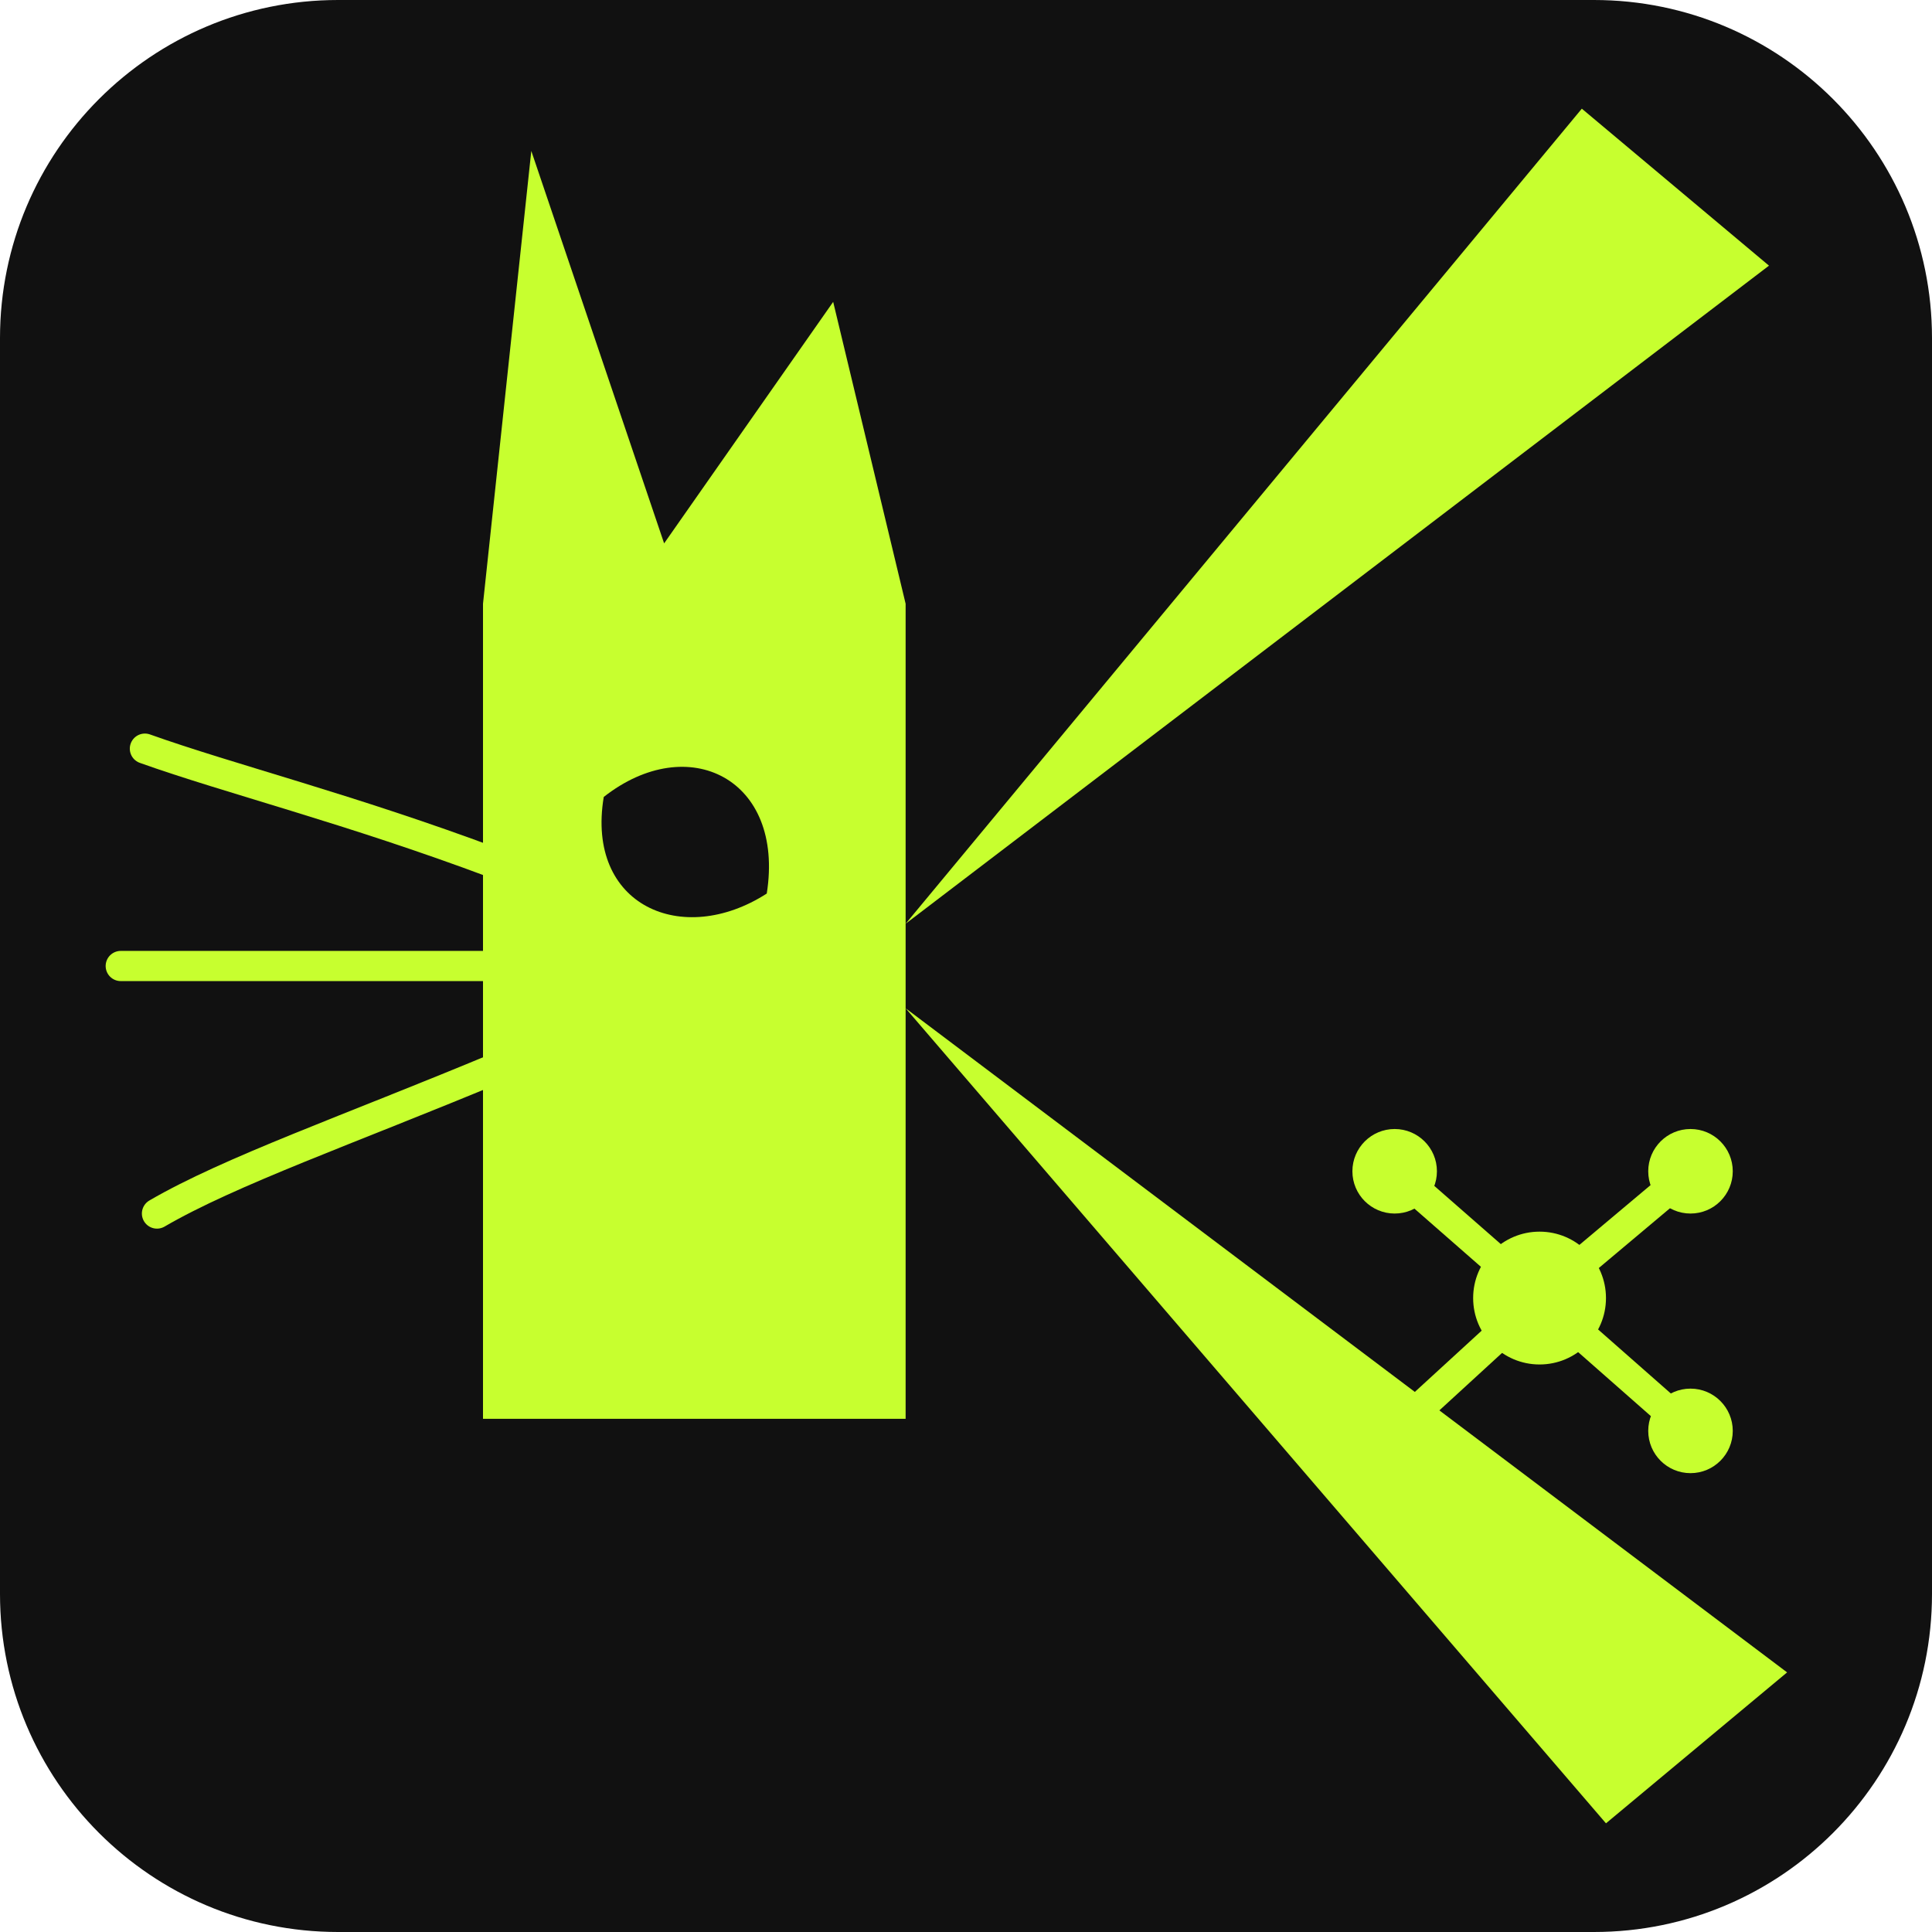
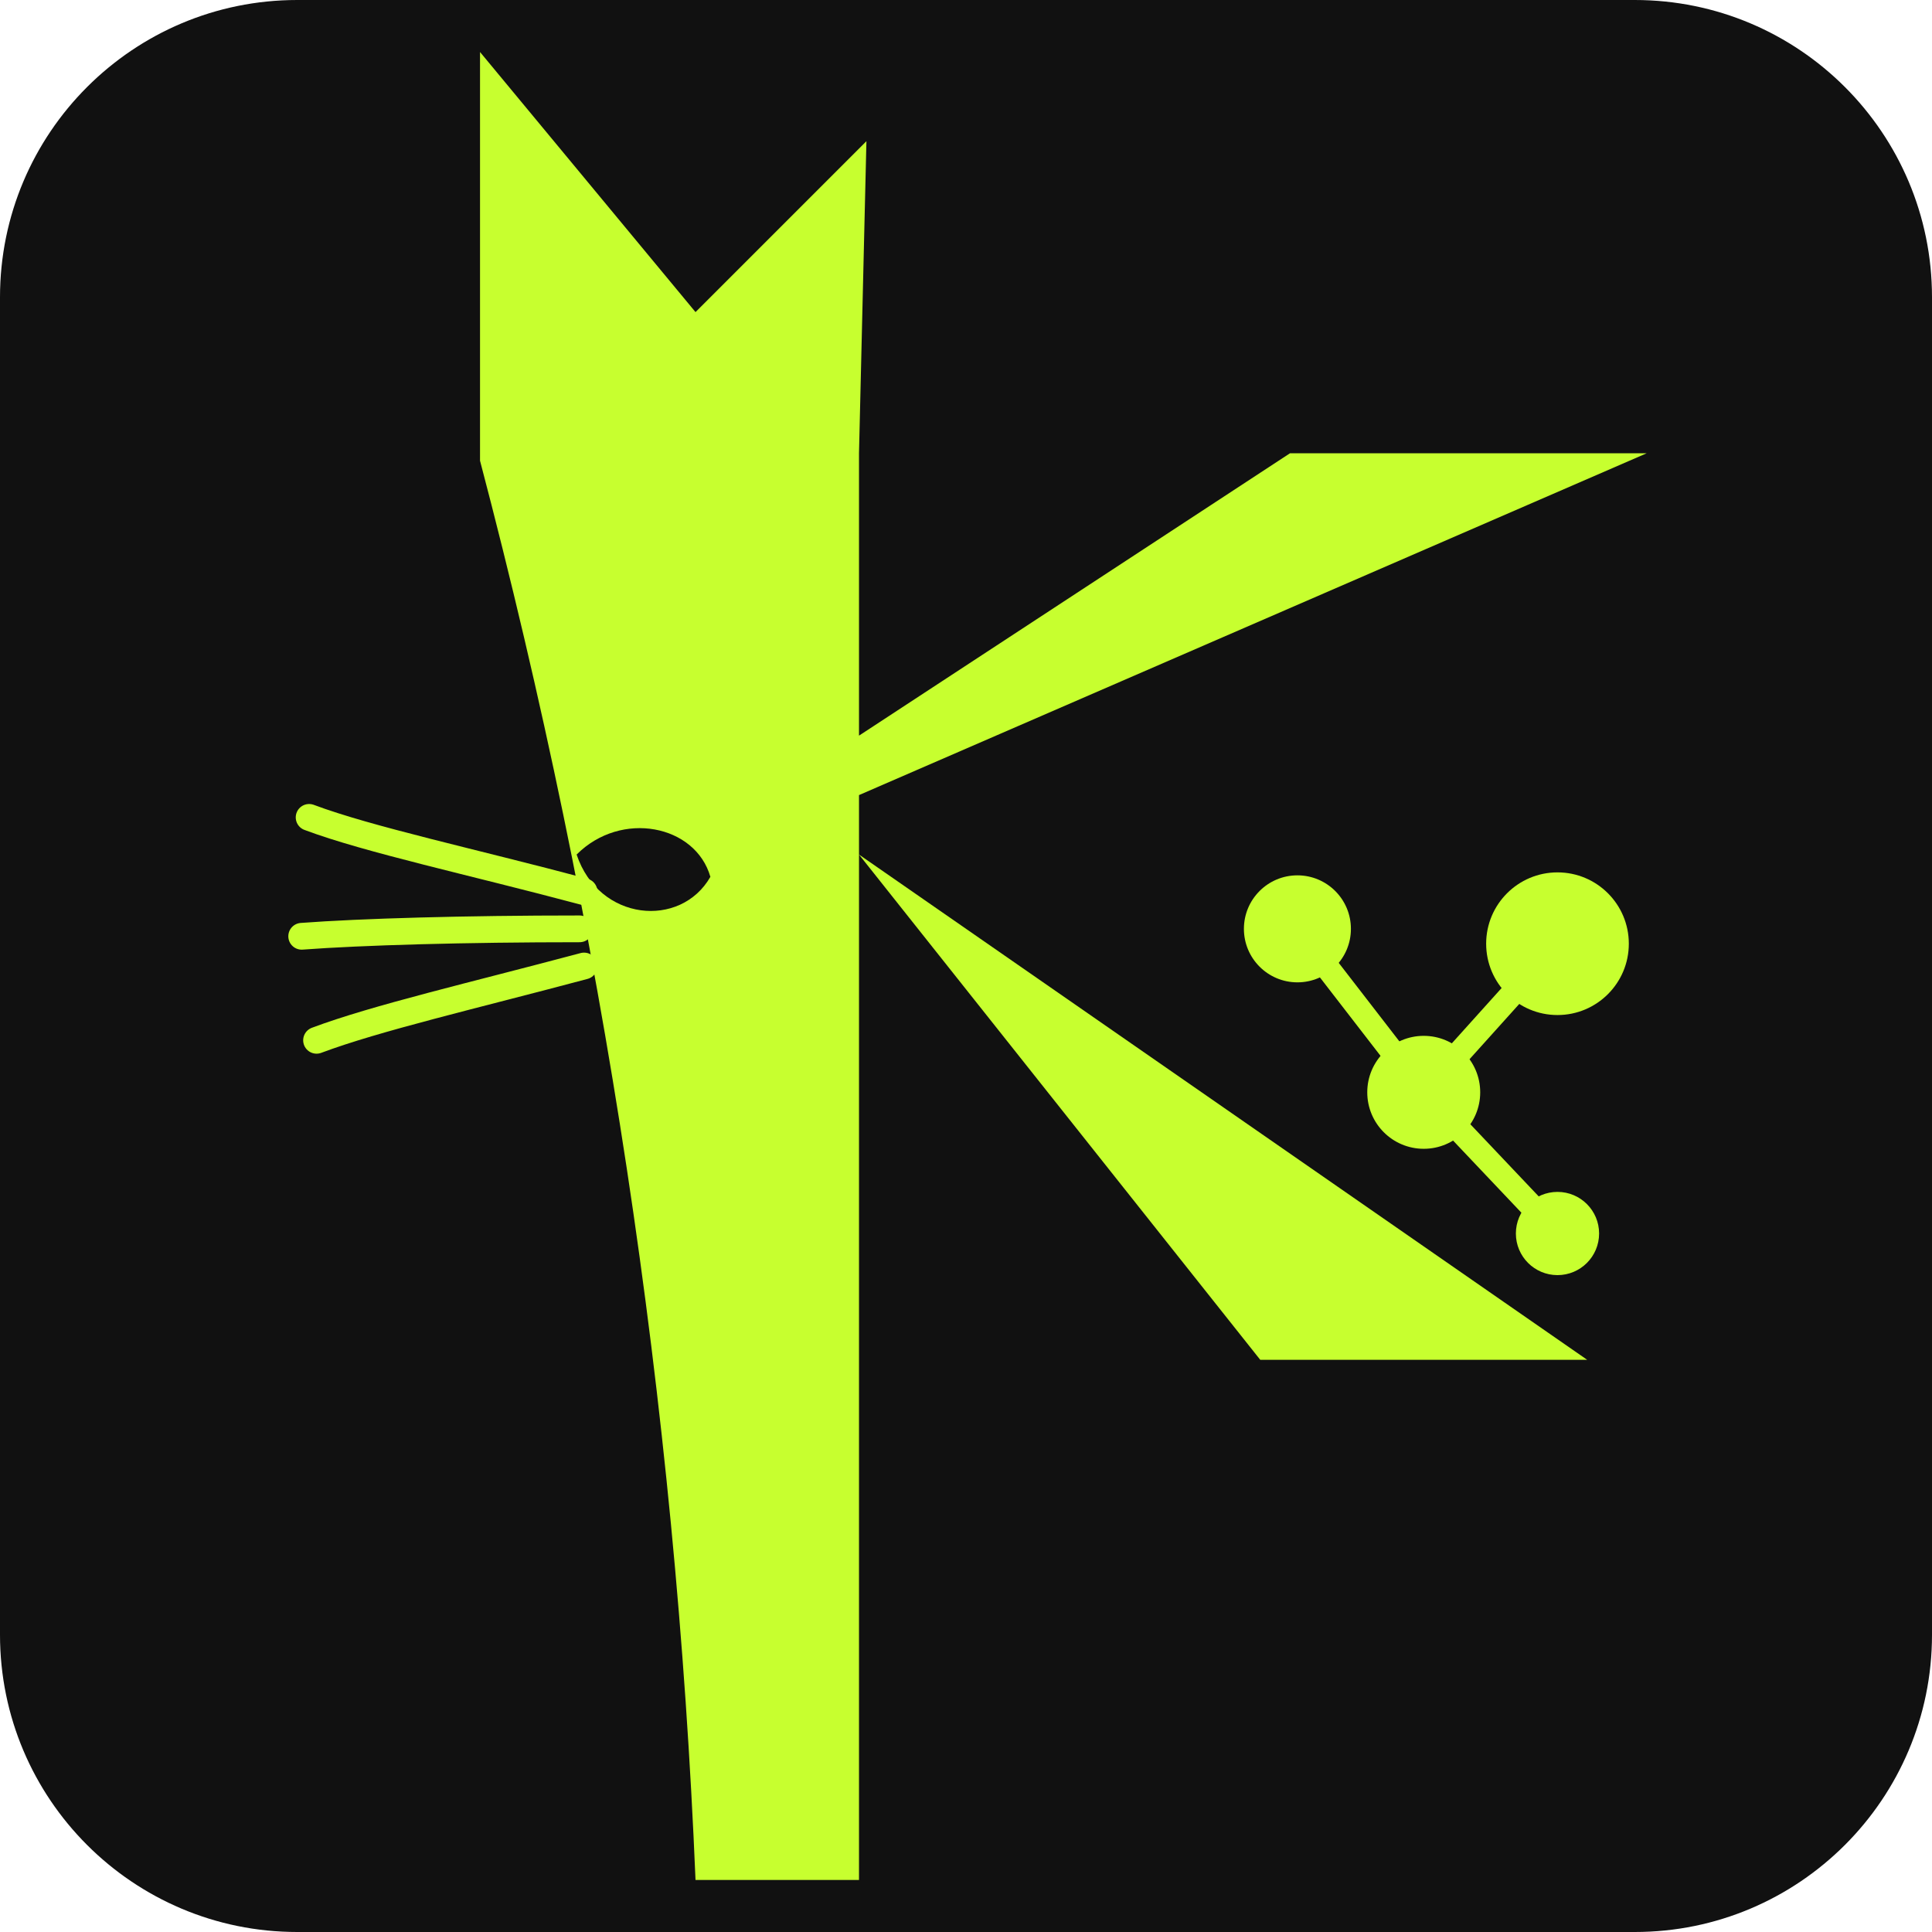
- <svg xmlns="http://www.w3.org/2000/svg" viewBox="0 0 320 320">
-   <rect width="320" height="320" rx="56" fill="#111111" />
-   <g transform="translate(10,10)">
-     <path fill="#C7FF2F" fill-rule="evenodd" d="M70 225 L70 90 L78 15 L100 80 L128 40 L140 90 L140 225 Z          M90 122 C 104 111 120 119 117 138 C 103 147 87 140 90 122 Z" />
-     <g stroke="#C7FF2F" stroke-width="5" stroke-linecap="round" fill="none">
-       <path d="M72 133 C 48 124 28 119 14 114" />
-       <path d="M72 150 C 44 150 22 150 10 150" />
-       <path d="M72 167 C 48 177 28 184 16 191" />
+ <svg xmlns="http://www.w3.org/2000/svg" viewBox="0 0 1300 1300">
+   <rect width="1300" height="1300" rx="200" fill="#111111" />
+   <g transform="translate(168,35)">
+     <path fill="#C7FF2F" fill-rule="evenodd" d="M155 0 L300 175 L415 60 L410 270          L410 460 L700 270 L940 270 L410 500          L410 540 L680 880 L900 880 L410 540          L410 1230 L300 1230          Q280 750 155 275          Z          M220 540 C 250 510 300 520 310 555 C 290 590 235 585 220 540 Z" />
+     <g stroke="#C7FF2F" stroke-width="18" stroke-linecap="round" fill="none">
+       <path d="M225 565 C 150 545 80 530 40 515" />
+       <path d="M222 590 C 145 590 75 592 35 595" />
+       <path d="M225 615 C 150 635 85 650 45 665" />
    </g>
-     <path fill="#C7FF2F" d="M140 143 L252 8 L283 34 Z" />
-     <path fill="#C7FF2F" d="M140 157 L256 292 L286 267 Z" />
    <g fill="#C7FF2F">
-       <line x1="245" y1="205" x2="221" y2="184" stroke="#C7FF2F" stroke-width="5" />
-       <line x1="245" y1="205" x2="270" y2="184" stroke="#C7FF2F" stroke-width="5" />
-       <line x1="245" y1="205" x2="221" y2="227" stroke="#C7FF2F" stroke-width="5" />
-       <line x1="245" y1="205" x2="270" y2="227" stroke="#C7FF2F" stroke-width="5" />
-       <circle cx="245" cy="205" r="11" />
-       <circle cx="221" cy="184" r="7" />
-       <circle cx="270" cy="184" r="7" />
-       <circle cx="221" cy="227" r="7" />
-       <circle cx="270" cy="227" r="7" />
+       <line x1="790" y1="700" x2="880" y2="600" stroke="#C7FF2F" stroke-width="16" />
+       <line x1="790" y1="700" x2="705" y2="590" stroke="#C7FF2F" stroke-width="16" />
+       <line x1="790" y1="700" x2="880" y2="795" stroke="#C7FF2F" stroke-width="16" />
+       <circle cx="790" cy="700" r="38" />
+       <circle cx="880" cy="600" r="48" />
+       <circle cx="705" cy="590" r="36" />
+       <circle cx="880" cy="795" r="28" />
    </g>
  </g>
</svg>
